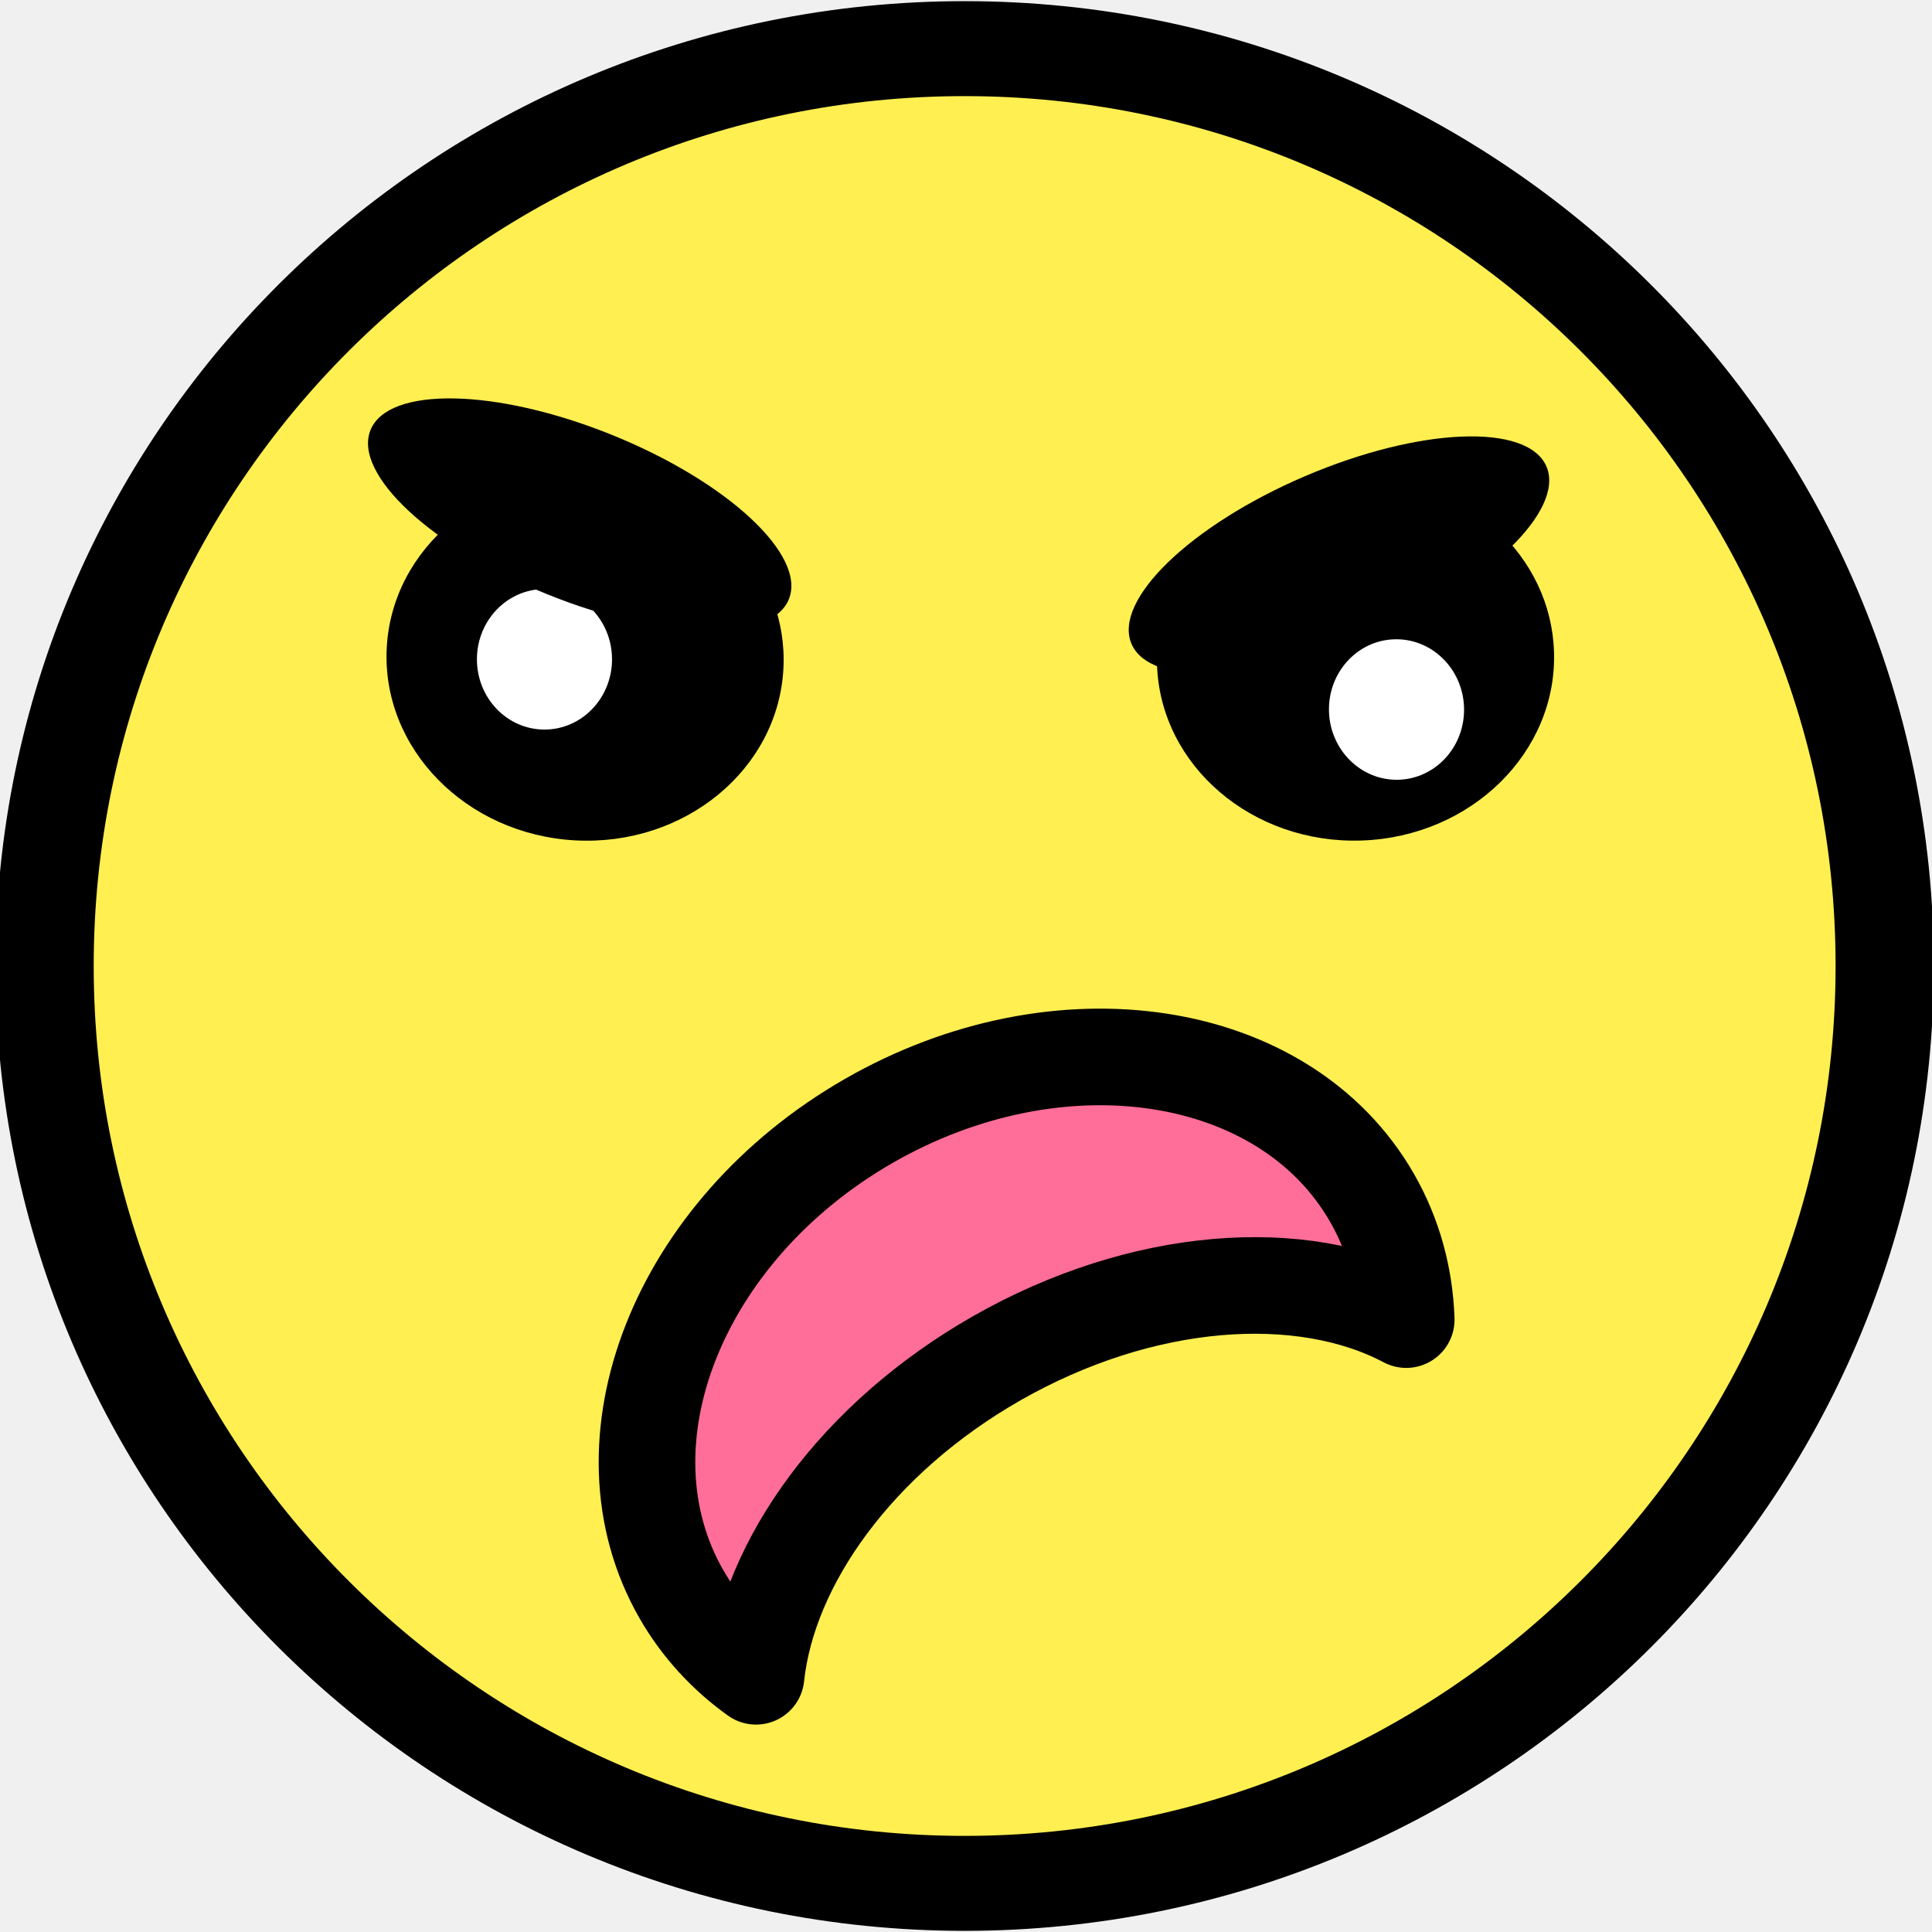
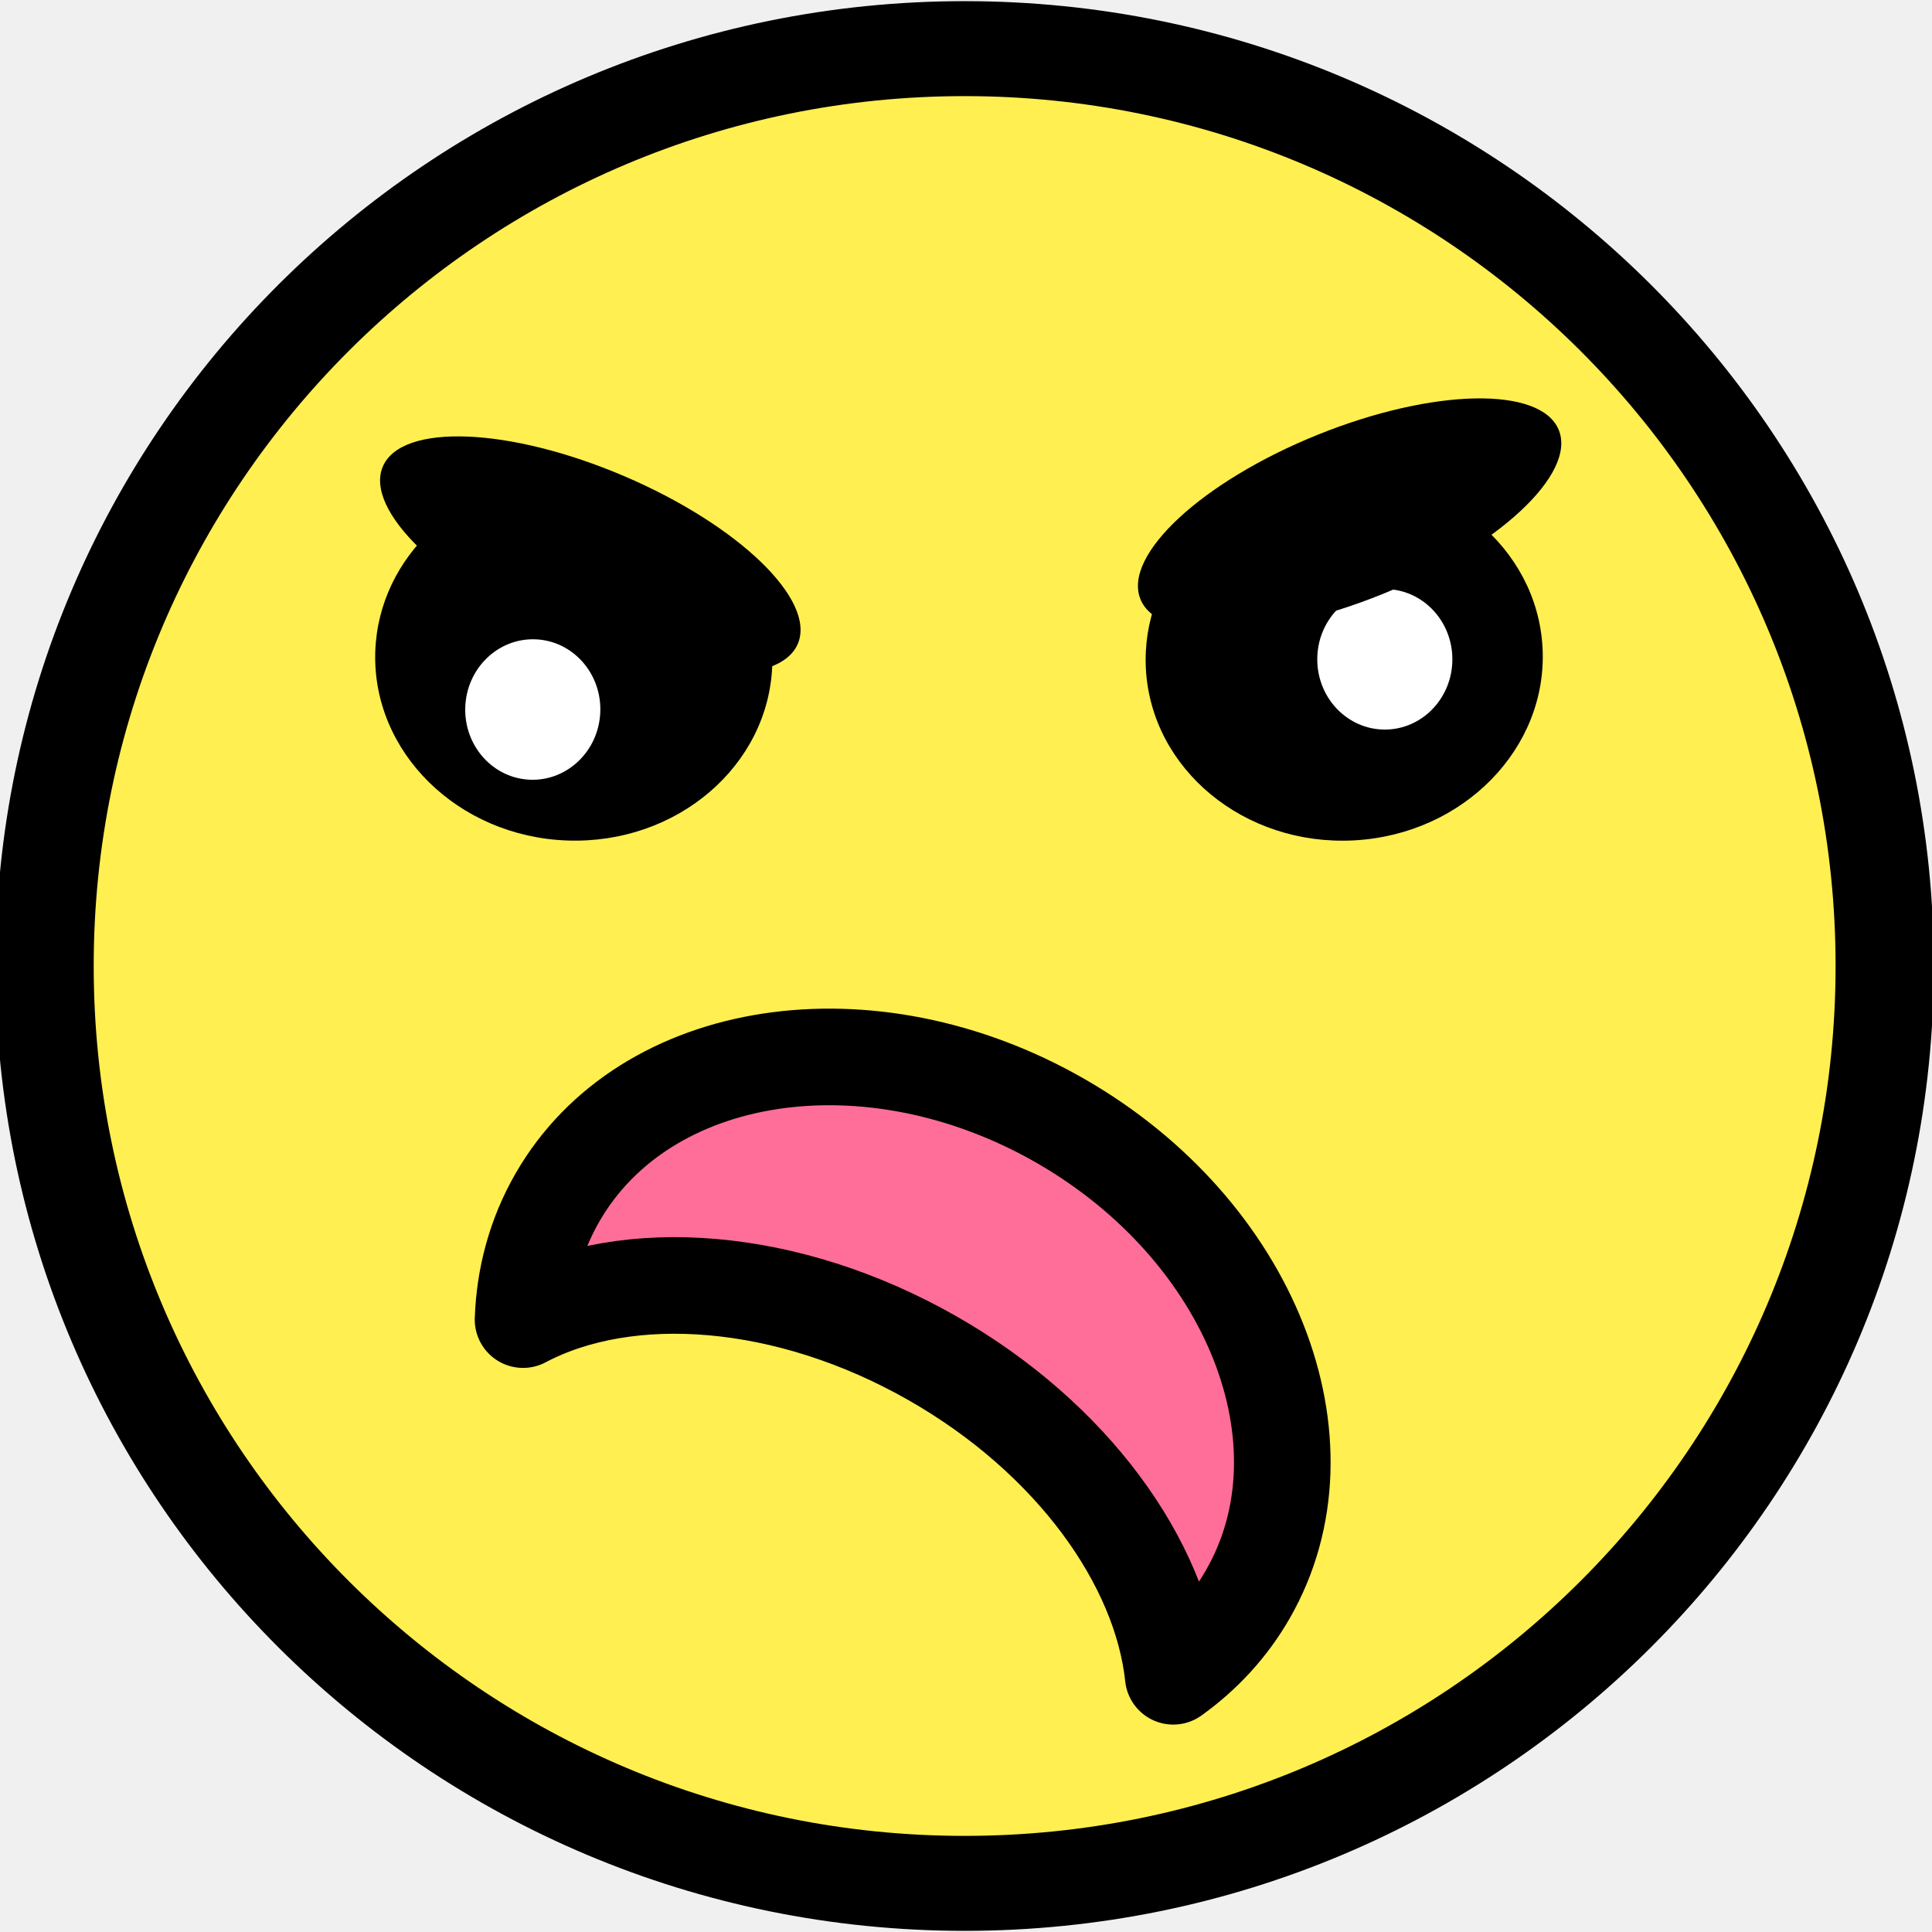
<svg xmlns="http://www.w3.org/2000/svg" width="100%" height="100%" viewBox="0 0 600 600" version="1.1" xml:space="preserve" style="fill-rule:evenodd;clip-rule:evenodd;stroke-linecap:round;stroke-linejoin:round;stroke-miterlimit:1.5;">
-   <g id="Körper" transform="matrix(1.18848,0,0,1.1489,-73.42,-61.06)">
+   <g id="Körper" transform="matrix(-1.18848,0,0,1.1489,672.579,-61.06)">
    <ellipse cx="313.846" cy="314.266" rx="240.42" ry="247.972" style="fill:rgb(255,239,81);stroke:black;stroke-width:25.67px;" />
  </g>
-   <g id="linkesAUge">
+   <g id="linkesAUge" transform="matrix(-1,0,0,1,599.159,0)">
    <g id="linkesAuge" transform="matrix(-0.998603,-0.0528397,0.0528397,-0.998603,351.022,434.813)">
      <path d="M135.915,259.5C125.777,249.405 119.58,235.921 119.58,221.119C119.58,189.857 147.218,164.476 181.259,164.476C215.3,164.476 242.937,189.857 242.937,221.119C242.937,236.696 236.075,250.813 224.979,261.057C213.973,250.733 197.71,244.196 179.58,244.196C162.379,244.196 146.859,250.08 135.915,259.5Z" />
    </g>
    <ellipse cx="169.091" cy="204.755" rx="20.979" ry="21.818" style="fill:white;" />
  </g>
-   <g id="rechtesAuge" transform="matrix(-0.999389,0.0349643,-0.0349643,-0.999389,849.699,410.674)">
+   <g id="rechtesAuge" transform="matrix(0.999389,0.0349643,0.0349643,-0.999389,-250.54,410.674)">
    <g id="linkesAuge1" transform="matrix(1,0,0,1,240,7.10543e-15)">
      <path d="M135.915,259.5C125.777,249.405 119.58,235.921 119.58,221.119C119.58,189.857 147.218,164.476 181.259,164.476C215.3,164.476 242.937,189.857 242.937,221.119C242.937,236.696 236.075,250.813 224.979,261.057C213.973,250.733 197.71,244.196 179.58,244.196C162.379,244.196 146.859,250.08 135.915,259.5Z" />
    </g>
    <g transform="matrix(1,0,0,1,240,0)">
      <ellipse cx="169.091" cy="204.755" rx="20.979" ry="21.818" style="fill:white;" />
    </g>
  </g>
-   <g transform="matrix(-1.17953,0.673194,-0.673194,-1.17953,960.454,702.51)">
-     <g id="Mund">
-       <path id="Mund1" d="M228.097,378.326C242.558,401.121 275.527,417.063 313.846,417.063C350.539,417.063 382.327,402.445 397.655,381.19C401.201,388.904 403.146,397.232 403.171,405.921C403.284,445.951 362.581,478.565 312.333,478.707C262.086,478.849 221.2,446.464 221.087,406.434C221.059,396.477 223.556,386.979 228.097,378.326Z" style="fill:rgb(255,110,152);stroke:black;stroke-width:22.09px;" />
-     </g>
+   <g id="Mund" transform="matrix(1.17953,0.673194,0.673194,-1.17953,-361.295,702.51)">
+     <path d="M228.097,378.326C242.558,401.121 275.527,417.063 313.846,417.063C350.539,417.063 382.327,402.445 397.655,381.19C401.201,388.904 403.146,397.232 403.171,405.921C403.284,445.951 362.581,478.565 312.333,478.707C262.086,478.849 221.2,446.464 221.087,406.434C221.059,396.477 223.556,386.979 228.097,378.326Z" style="fill:rgb(255,110,152);stroke:black;stroke-width:22.09px;" />
  </g>
-   <g id="Augenbraue" transform="matrix(-0.774135,-0.312954,-23.8316,58.9508,3862.11,-8509.92)">
+   <g id="Augenbraue" transform="matrix(0.774135,-0.312954,23.8316,58.9508,-3262.95,-8509.92)">
    <ellipse cx="196.783" cy="148.112" rx="83.916" ry="0.42" />
  </g>
-   <g id="Augenbraue1" transform="matrix(-0.767842,0.328092,24.9844,58.4716,-3133.56,-8552.49)">
+   <g id="Augenbraue1" transform="matrix(0.767842,0.328092,-24.9844,58.4716,3732.72,-8552.49)">
    <ellipse cx="196.783" cy="148.112" rx="83.916" ry="0.42" />
  </g>
</svg>
